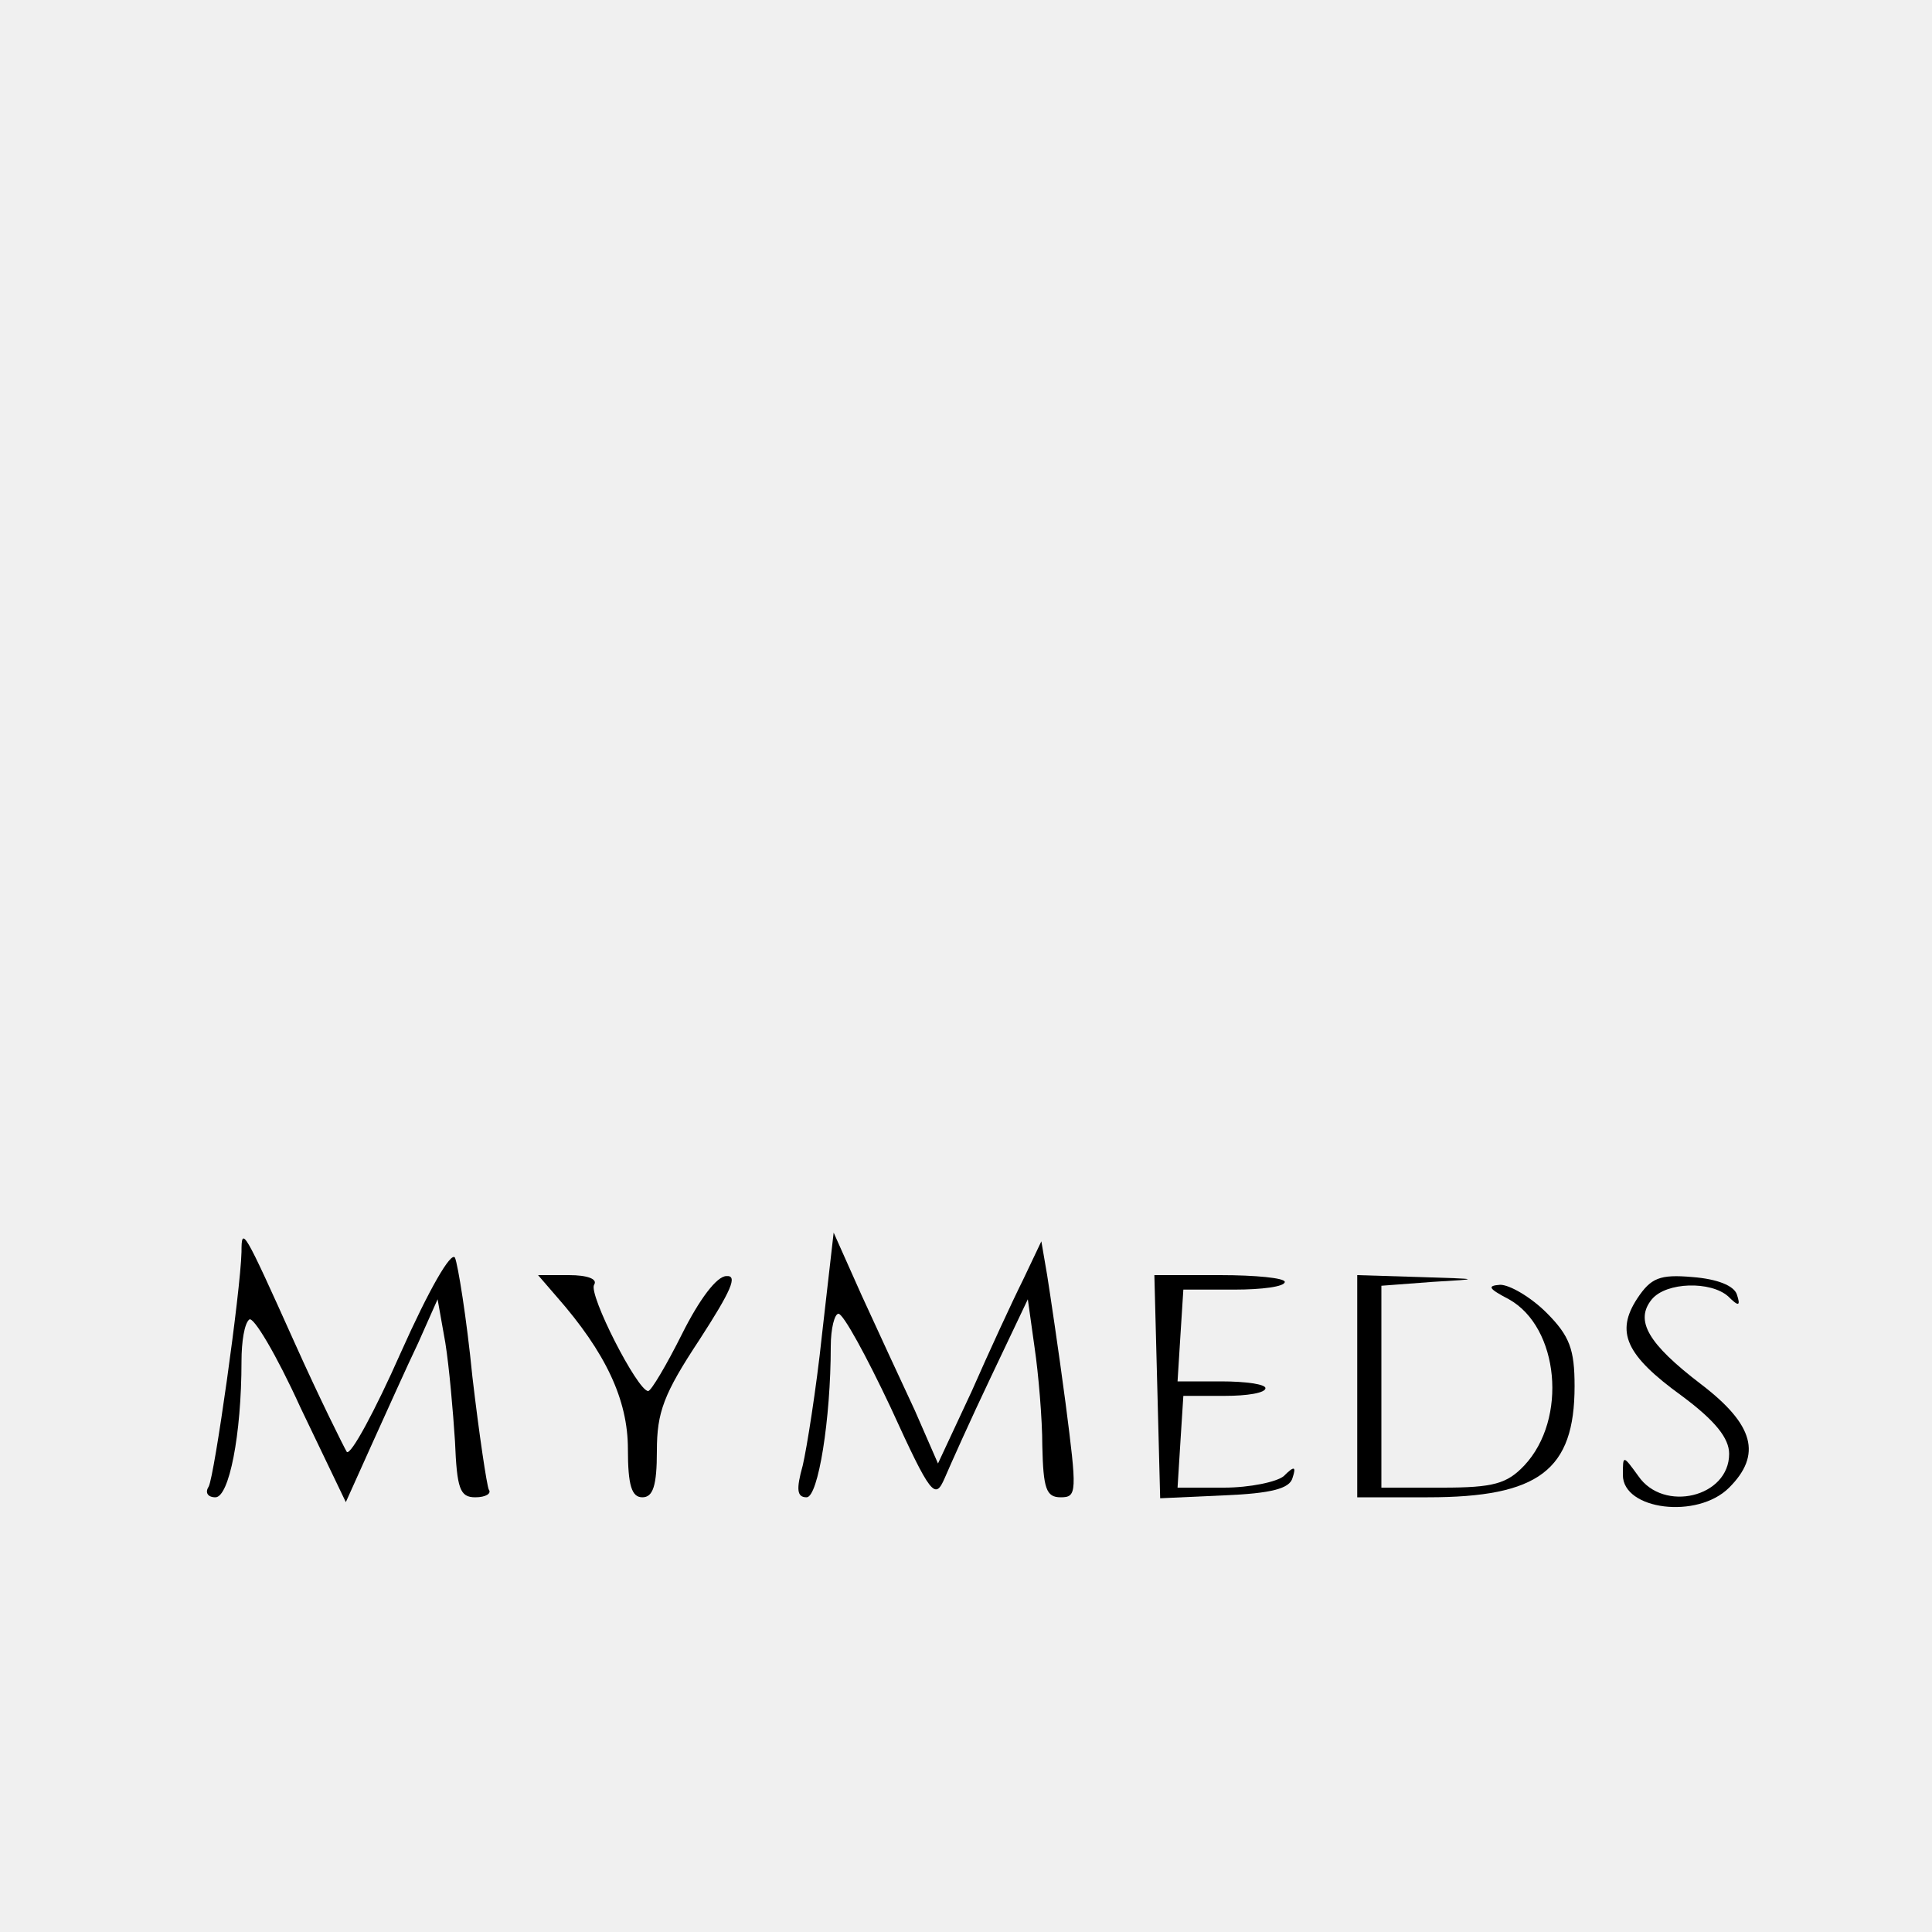
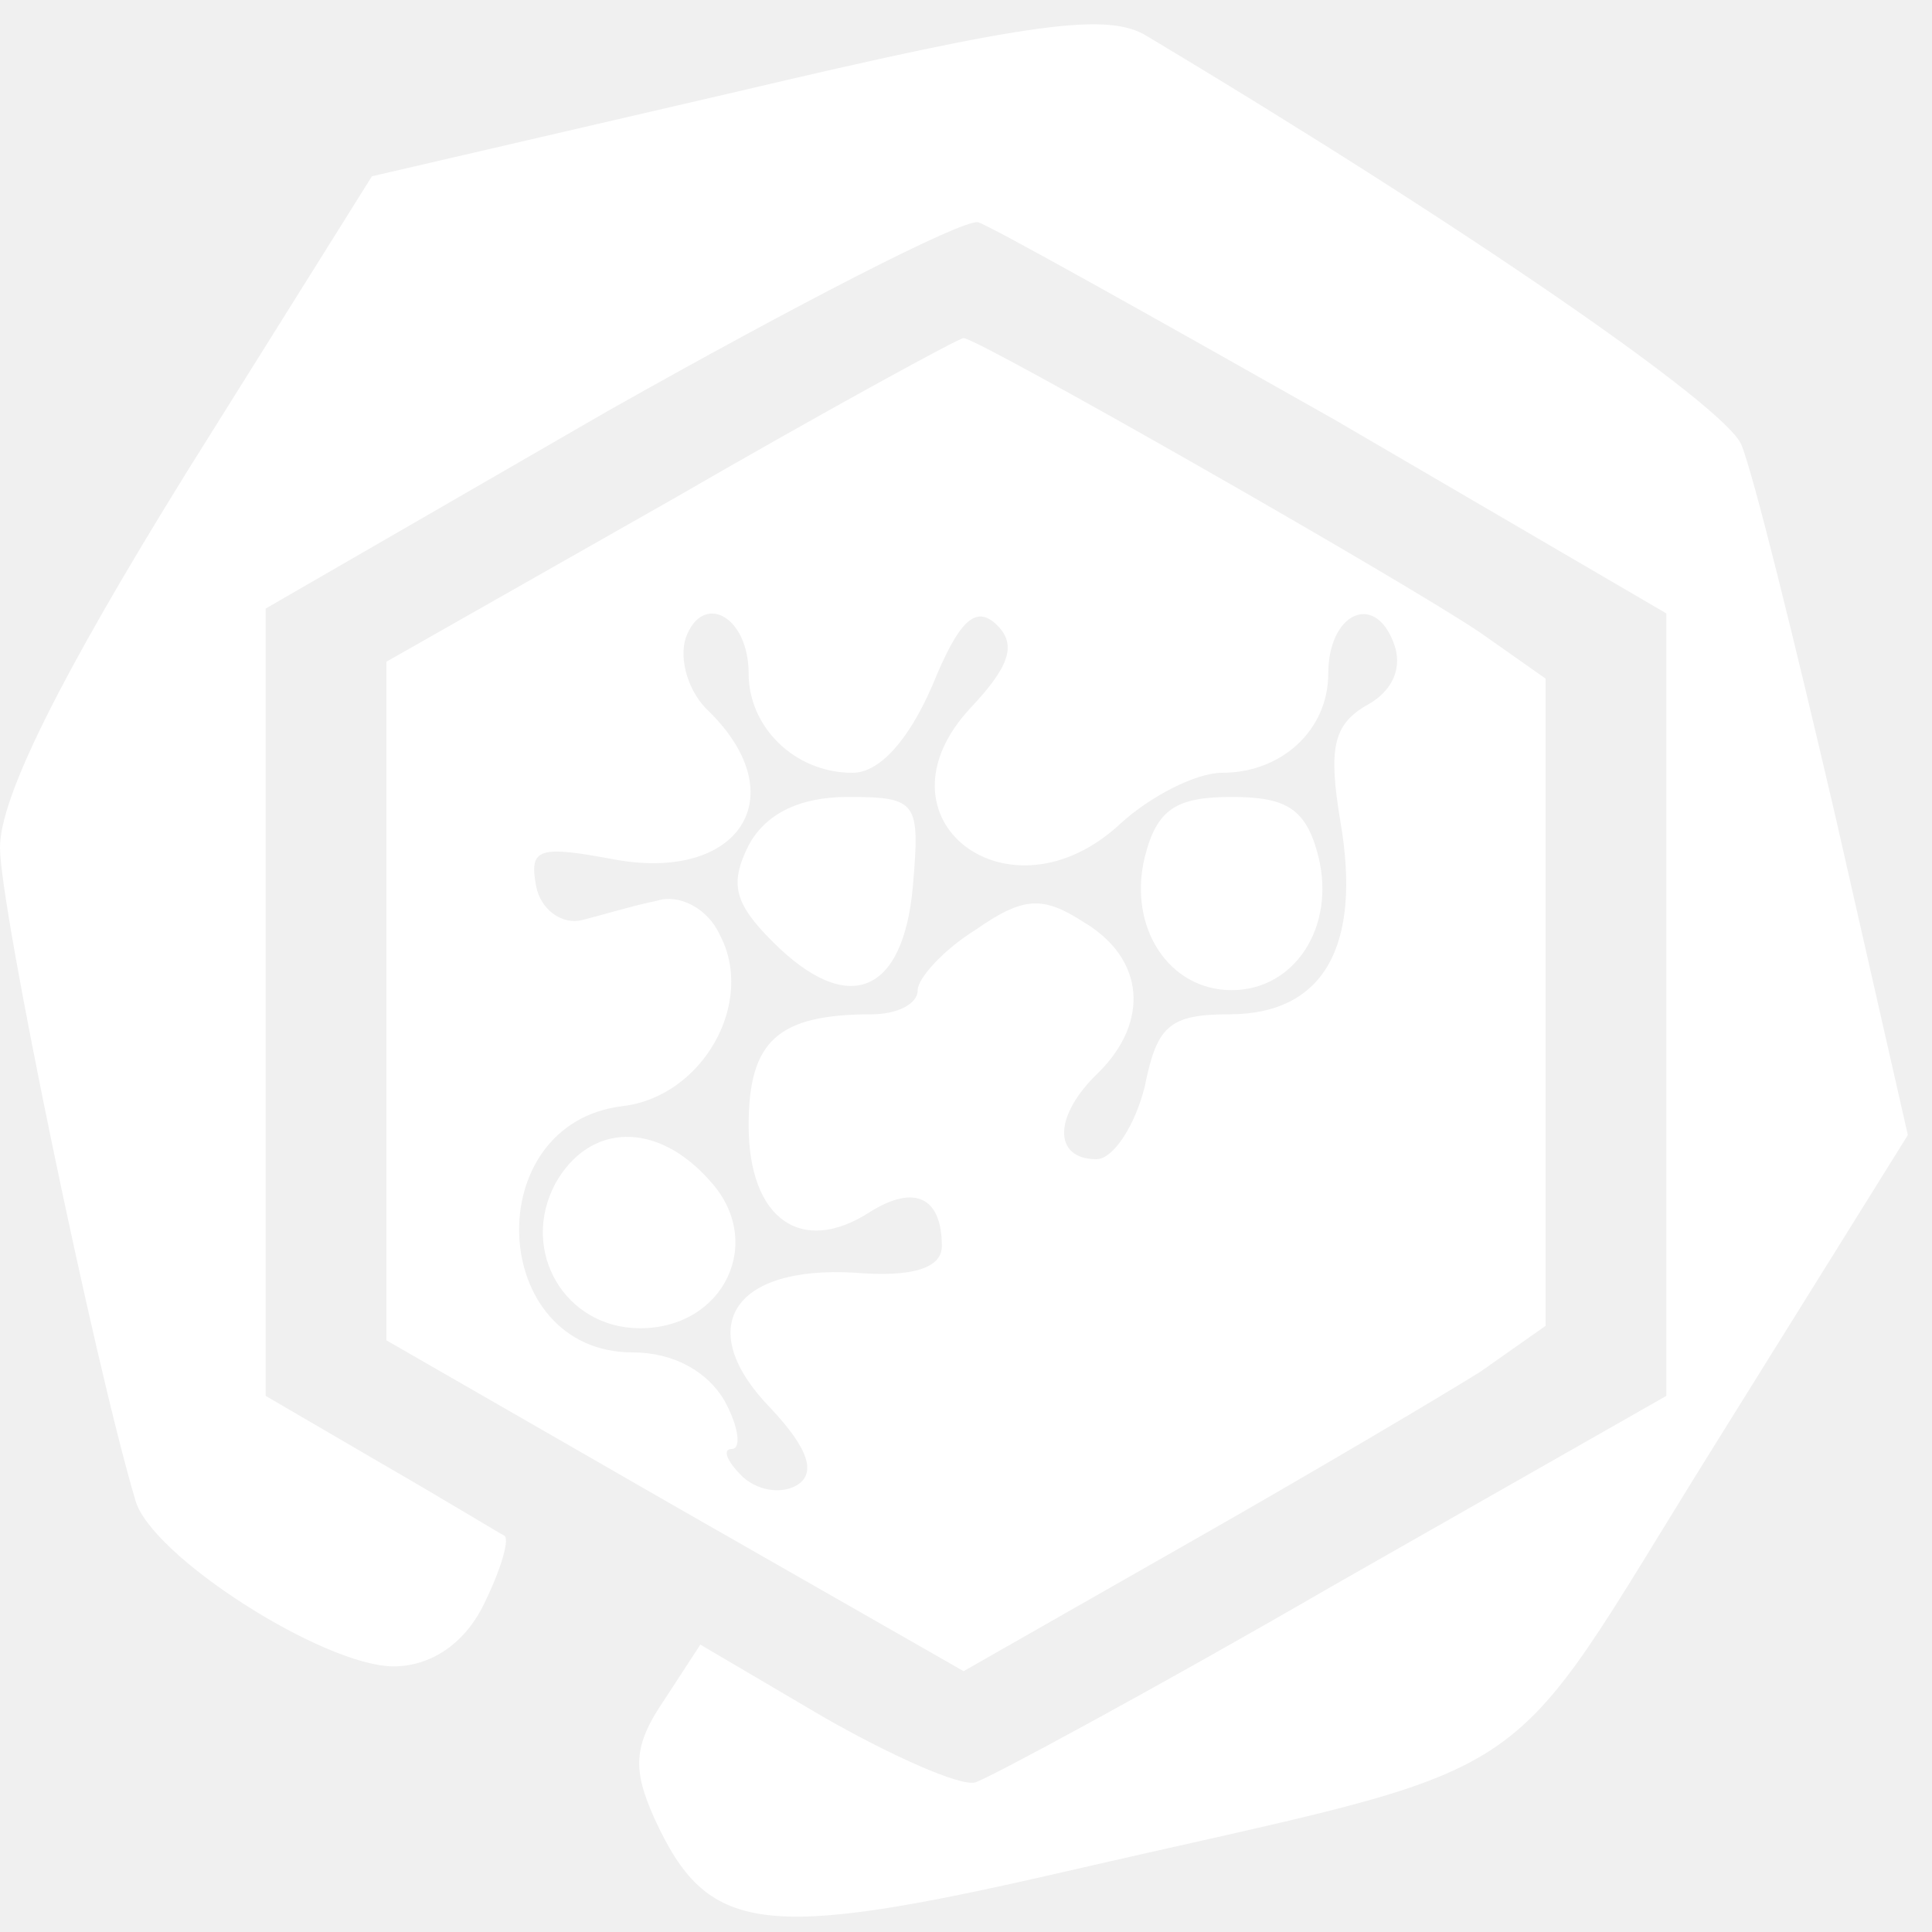
- <svg xmlns="http://www.w3.org/2000/svg" version="1.0" width="200pt" height="200pt" viewBox="0 0 200 200" preserveAspectRatio="xMidYMid meet">
-   <g transform="translate(0,200) scale(0.1,-0.1)" fill="#000000" stroke="none">
-     <path d="M250 704 c-1 -41 -28 -232 -34 -243 -4 -6 -1 -11 7 -11 14 0 27 64 27 141 0 20 3 39 8 43 4 4 28 -36 53 -91 l47 -98 27 60 c15 33 36 80 48 105 l20 45 8 -45 c4 -25 8 -71 10 -102 2 -49 5 -58 21 -58 11 0 17 4 14 8 -2 4 -10 57 -17 117 -6 61 -15 116 -18 123 -4 7 -27 -33 -56 -98 -27 -61 -52 -107 -56 -103 -3 5 -28 55 -54 113 -53 118 -55 121 -55 94z" />
-     <path d="M851 619 c-6 -57 -16 -119 -20 -136 -7 -25 -6 -33 4 -33 12 0 25 81 25 156 0 19 4 34 8 34 5 0 29 -44 54 -97 42 -92 46 -96 56 -73 6 14 27 61 48 105 l38 80 7 -50 c4 -27 8 -74 8 -102 1 -44 4 -53 19 -53 17 0 17 5 5 98 -7 53 -16 113 -19 132 l-6 35 -19 -40 c-11 -22 -35 -74 -53 -115 l-35 -75 -24 55 c-14 30 -39 84 -55 119 l-29 65 -12 -105z" />
-     <path d="M576 658 c51 -58 74 -107 74 -158 0 -38 4 -50 15 -50 11 0 15 12 15 48 0 40 7 59 44 115 33 51 40 67 28 66 -10 0 -28 -24 -46 -60 -16 -32 -32 -59 -35 -59 -11 0 -62 100 -56 110 4 6 -7 10 -26 10 l-32 0 19 -22z" />
-     <path d="M1198 565 l3 -116 66 3 c49 2 68 7 71 18 4 12 2 13 -9 2 -7 -6 -35 -12 -62 -12 l-48 0 3 48 3 47 43 0 c23 0 42 3 42 8 0 4 -20 7 -46 7 l-45 0 3 48 3 47 53 0 c28 0 52 3 52 8 0 4 -30 7 -67 7 l-68 0 3 -115z" />
-     <path d="M1405 565 l0 -115 73 0 c115 0 152 28 152 115 0 38 -5 52 -29 76 -16 16 -38 29 -48 29 -14 -1 -12 -4 9 -15 52 -29 61 -124 16 -172 -18 -19 -32 -23 -85 -23 l-63 0 0 104 0 105 53 4 c51 3 50 3 -13 5 l-65 2 0 -115z" />
-     <path d="M1695 656 c-23 -35 -12 -59 46 -101 35 -26 49 -44 49 -60 0 -45 -68 -61 -94 -23 -16 22 -16 22 -16 1 0 -36 77 -46 110 -13 34 34 26 65 -29 107 -55 42 -69 66 -51 88 15 18 61 19 79 3 11 -11 13 -10 9 2 -3 9 -20 16 -46 18 -34 3 -43 -1 -57 -22z" />
+ <svg xmlns="http://www.w3.org/2000/svg" version="1.0" width="80pt" height="80pt" viewBox="0 0 80 80" preserveAspectRatio="xMidYMid meet">
+   <g transform="translate(0,80) scale(0.1,-0.1)" fill="#ffffff" stroke="none">
+     <path d="M305 762 l-151 -35 -77 -123 c-52 -84 -77 -134 -77 -155 0 -25 39 -213 56 -270 6 -23 78 -69 107 -69 15 0 29 9 37 25 7 14 11 27 9 29 -2 1 -25 15 -51 30 l-48 28 0 163 0 163 142 82 c78 44 146 79 153 78 6 -2 72 -39 148 -82 l137 -80 0 -162 0 -162 -137 -78 c-76 -44 -143 -80 -149 -82 -6 -2 -35 11 -63 27 l-51 30 -15 -23 c-13 -19 -13 -29 -4 -49 22 -48 44 -51 170 -22 204 47 177 29 268 175 l81 130 -30 132 c-17 73 -34 142 -39 154 -7 16 -114 90 -246 169 -16 10 -47 6 -170 -23z" />
+     <path d="M278 593 l-118 -67 0 -140 0 -141 120 -69 119 -68 93 53 c51 29 105 61 121 71 l27 19 0 134 0 134 -27 19 c-31 21 -208 122 -214 122 -2 0 -57 -30 -121 -67z m32 -72 c0 -22 19 -41 43 -41 11 0 23 13 33 36 11 27 18 34 27 25 8 -8 5 -17 -11 -34 -43 -46 16 -91 62 -48 12 11 31 21 42 21 25 0 44 18 44 41 0 25 19 34 27 13 4 -10 0 -20 -11 -26 -14 -8 -16 -18 -11 -48 9 -52 -7 -80 -46 -80 -25 0 -30 -5 -35 -30 -4 -16 -13 -30 -20 -30 -18 0 -18 18 1 36 21 21 19 47 -6 62 -17 11 -25 11 -45 -3 -13 -8 -24 -20 -24 -25 0 -6 -9 -10 -19 -10 -39 0 -51 -11 -51 -46 0 -39 22 -54 50 -36 19 12 30 6 30 -14 0 -9 -12 -13 -36 -11 -51 3 -67 -23 -35 -56 16 -17 19 -27 11 -32 -7 -4 -17 -2 -23 4 -6 6 -8 11 -4 11 4 0 3 9 -3 20 -7 12 -21 20 -38 20 -60 0 -64 95 -4 102 33 4 55 43 40 71 -5 11 -17 17 -26 14 -10 -2 -23 -6 -31 -8 -8 -2 -17 4 -19 14 -3 16 1 17 33 11 51 -9 74 26 39 61 -9 8 -13 22 -10 31 7 19 26 9 26 -15z" />
+     <path d="M310 450 c-8 -16 -6 -24 10 -40 31 -31 54 -22 58 23 3 35 2 37 -27 37 -20 0 -34 -7 -41 -20z" />
+     <path d="M474 445 c-7 -29 10 -55 36 -55 26 0 43 26 36 55 -5 20 -13 25 -36 25 -23 0 -31 -5 -36 -25z" />
+     <path d="M230 310 c-15 -28 4 -60 35 -60 35 0 52 36 29 61 -22 25 -50 24 -64 -1z" />
  </g>
</svg>
